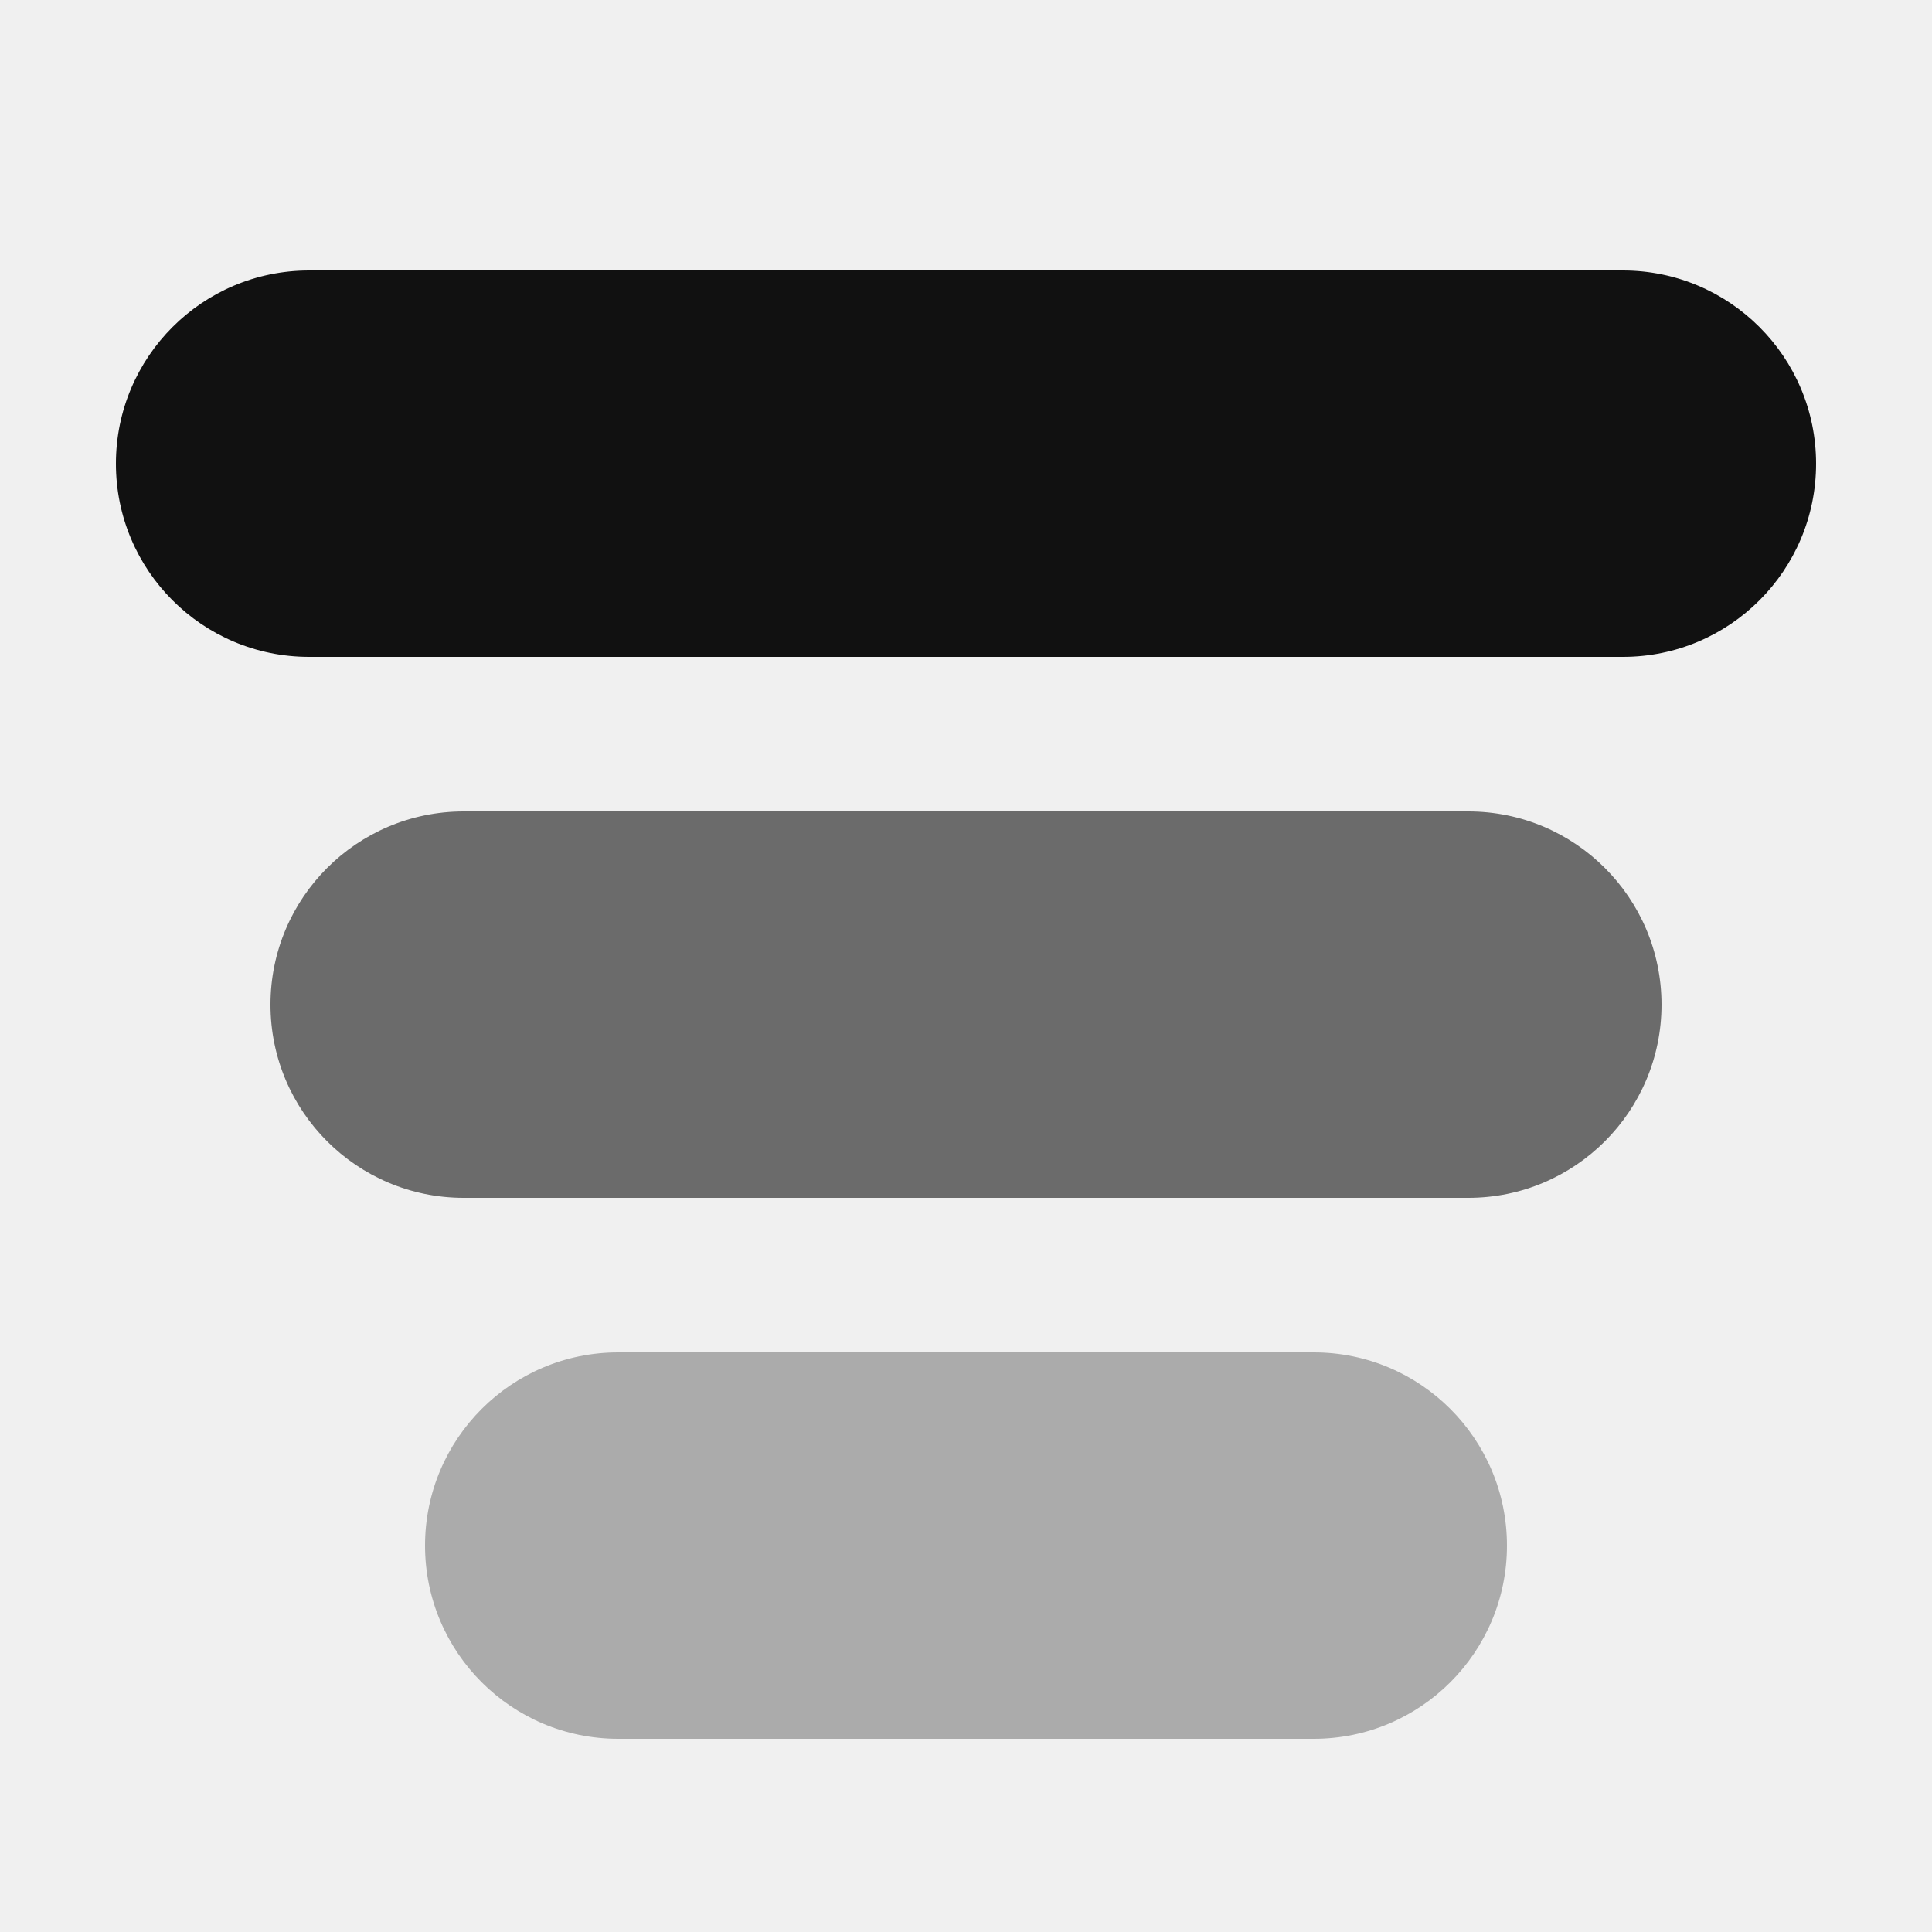
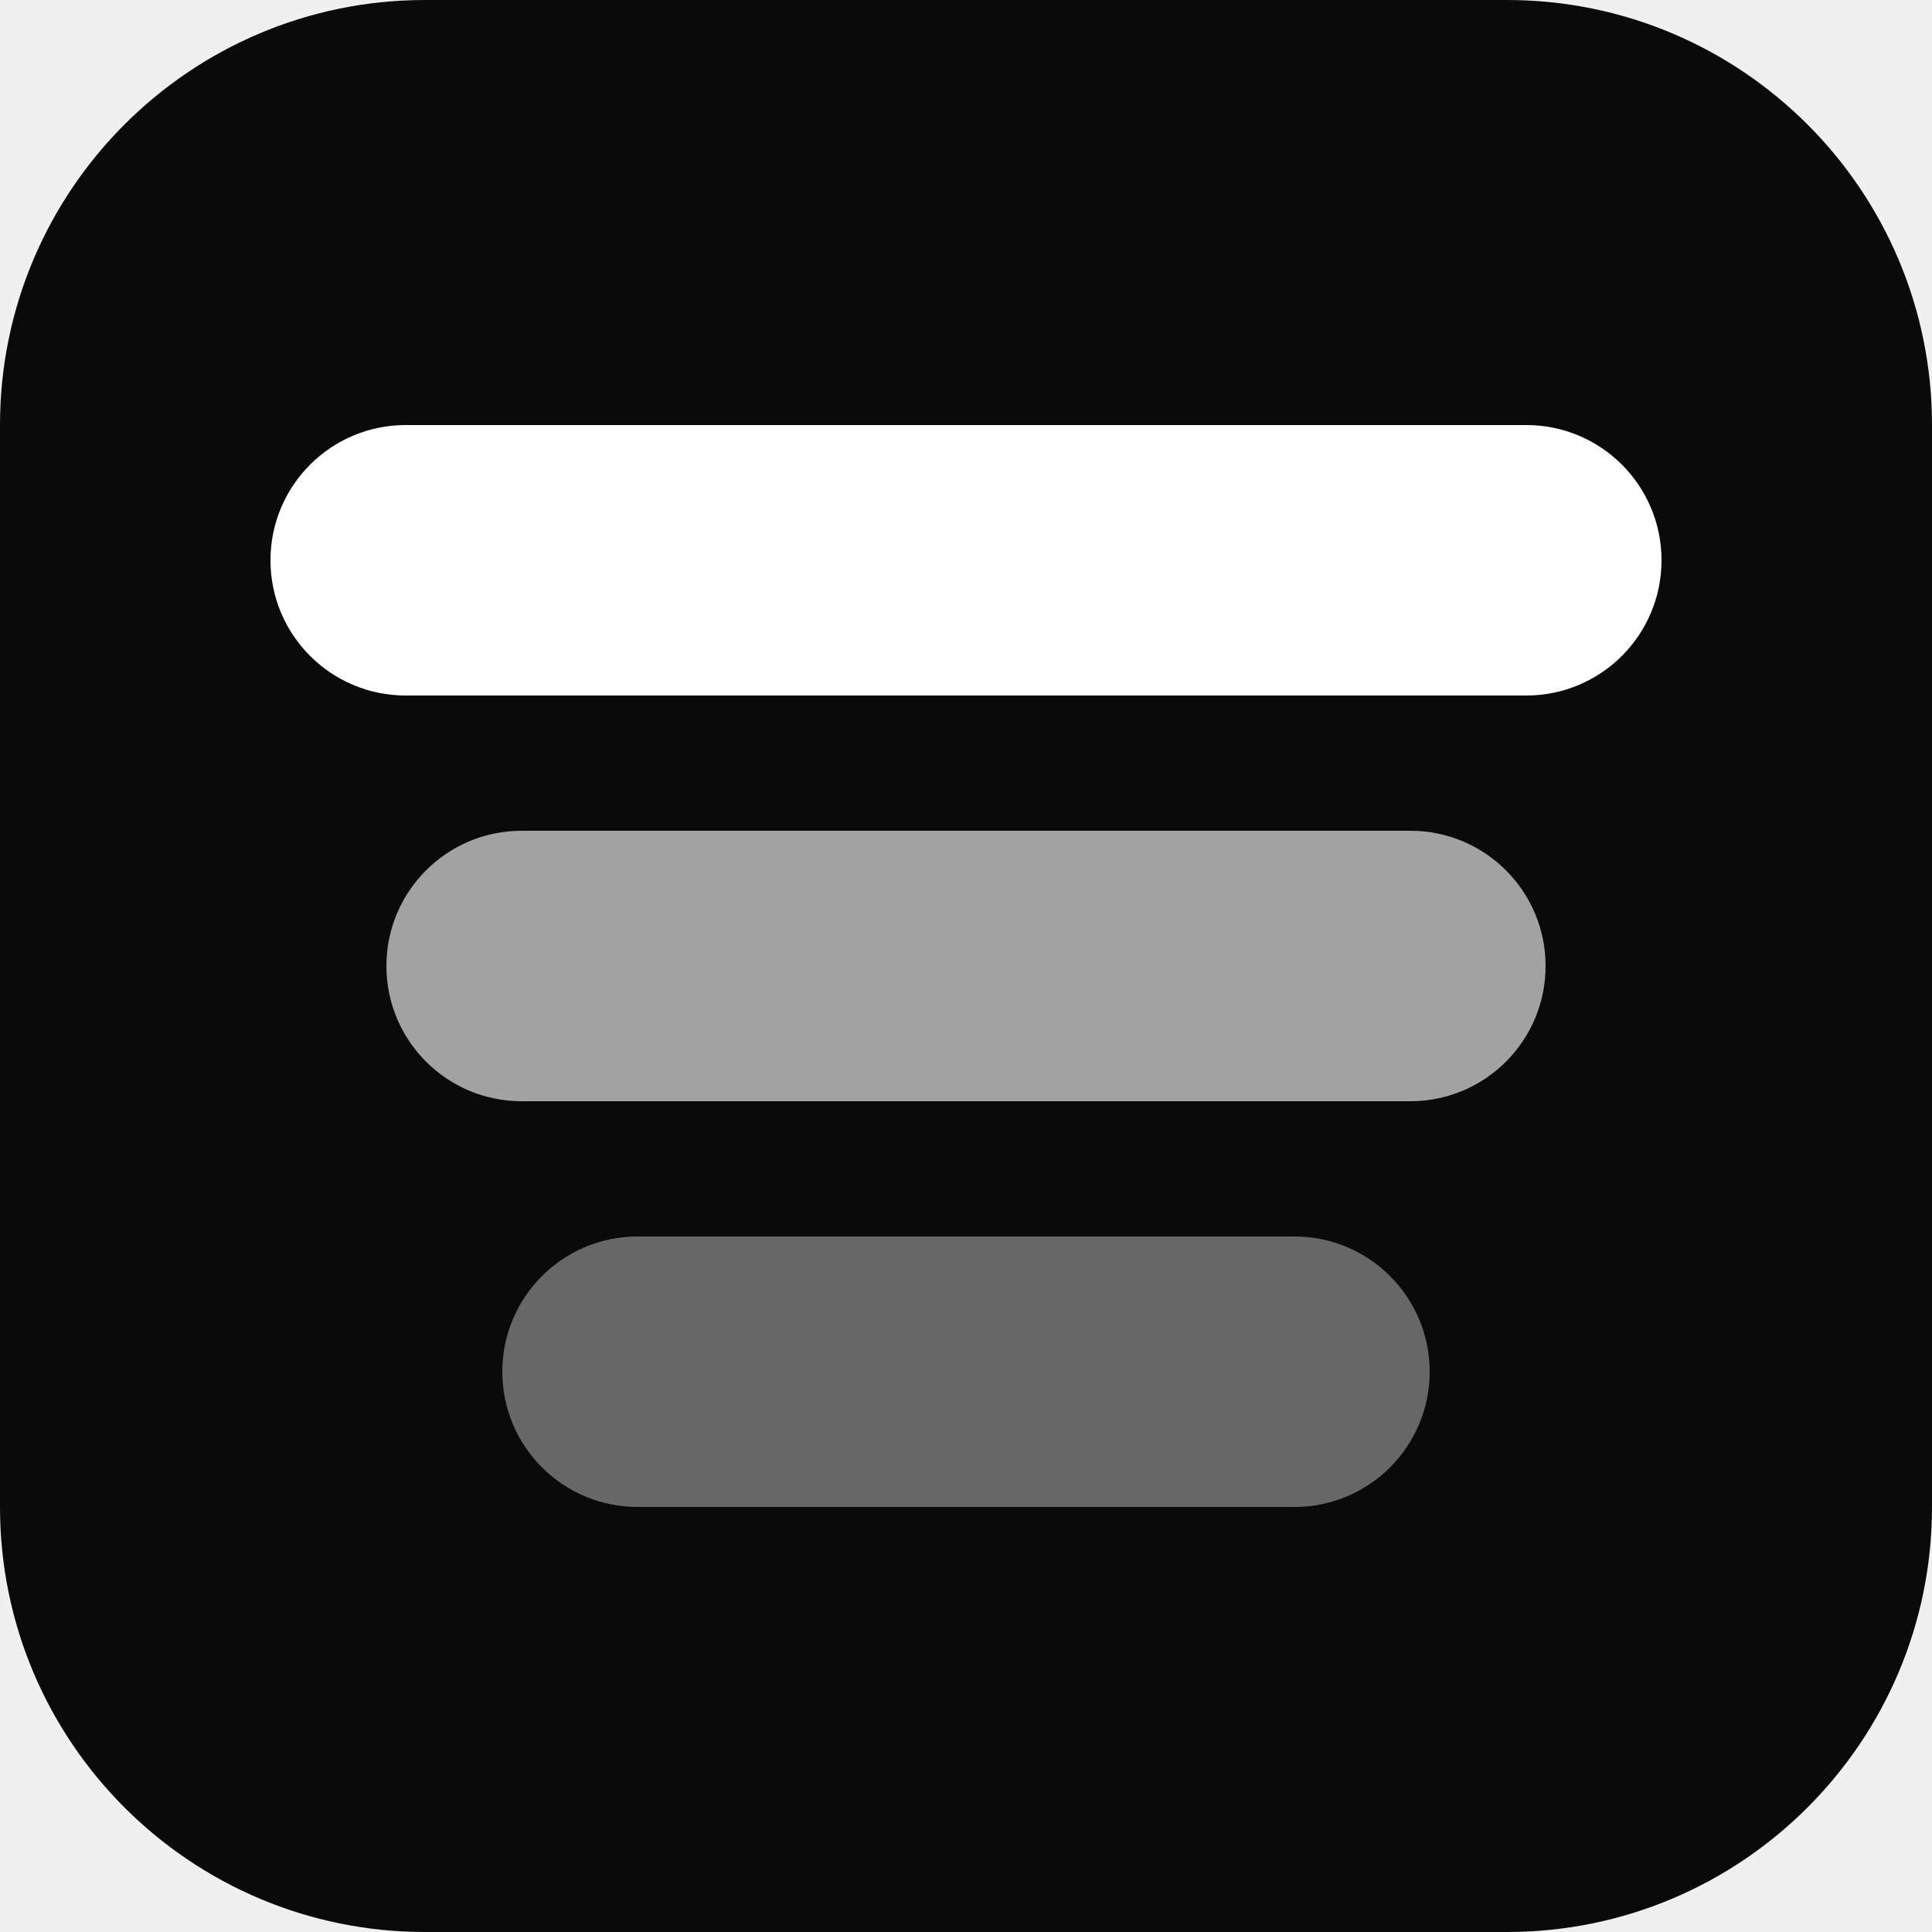
<svg xmlns="http://www.w3.org/2000/svg" viewBox="0 0 100 100">
-   <rect x="6" y="14" width="88" height="20" rx="10" fill="#111111" />
-   <rect x="14" y="42" width="72" height="20" rx="10" fill="#6b6b6b" />
-   <rect x="22" y="70" width="56" height="20" rx="10" fill="#ababab" />
+   <rect width="100" height="100" rx="22" fill="#0A0A0A" />
+   <rect x="14" y="22" width="72" height="14" rx="7" fill="#FFFFFF" opacity="1" />
+   <rect x="20" y="43" width="60" height="14" rx="7" fill="#FFFFFF" opacity="0.62" />
+   <rect x="26" y="64" width="48" height="14" rx="7" fill="#FFFFFF" opacity="0.38" />
</svg>
